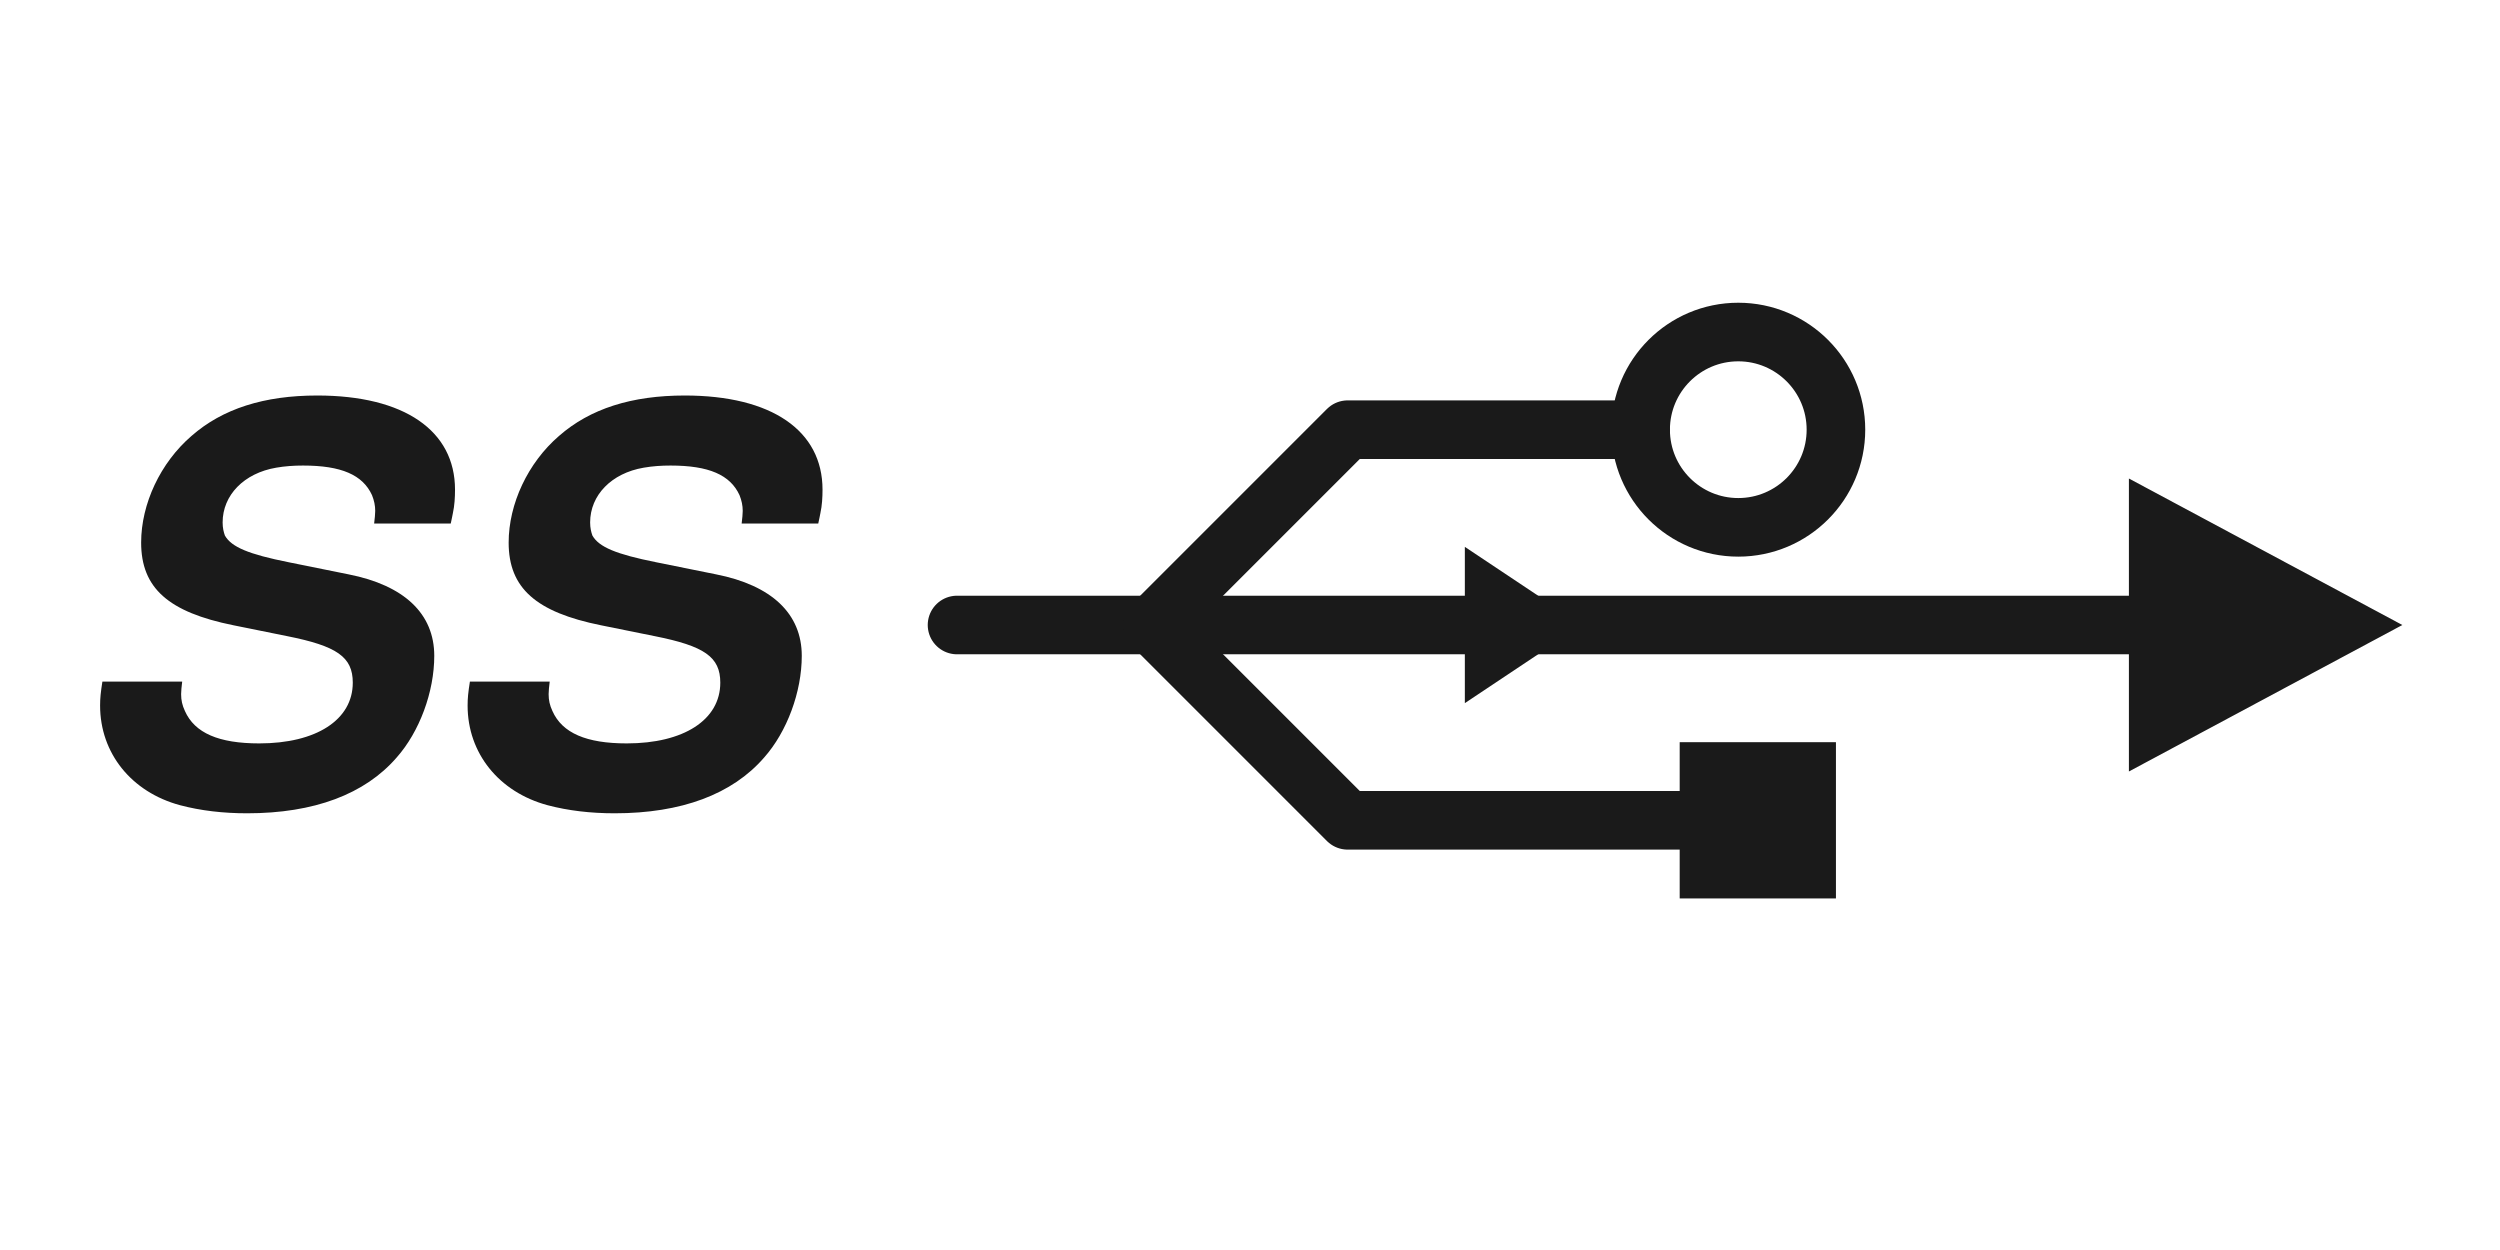
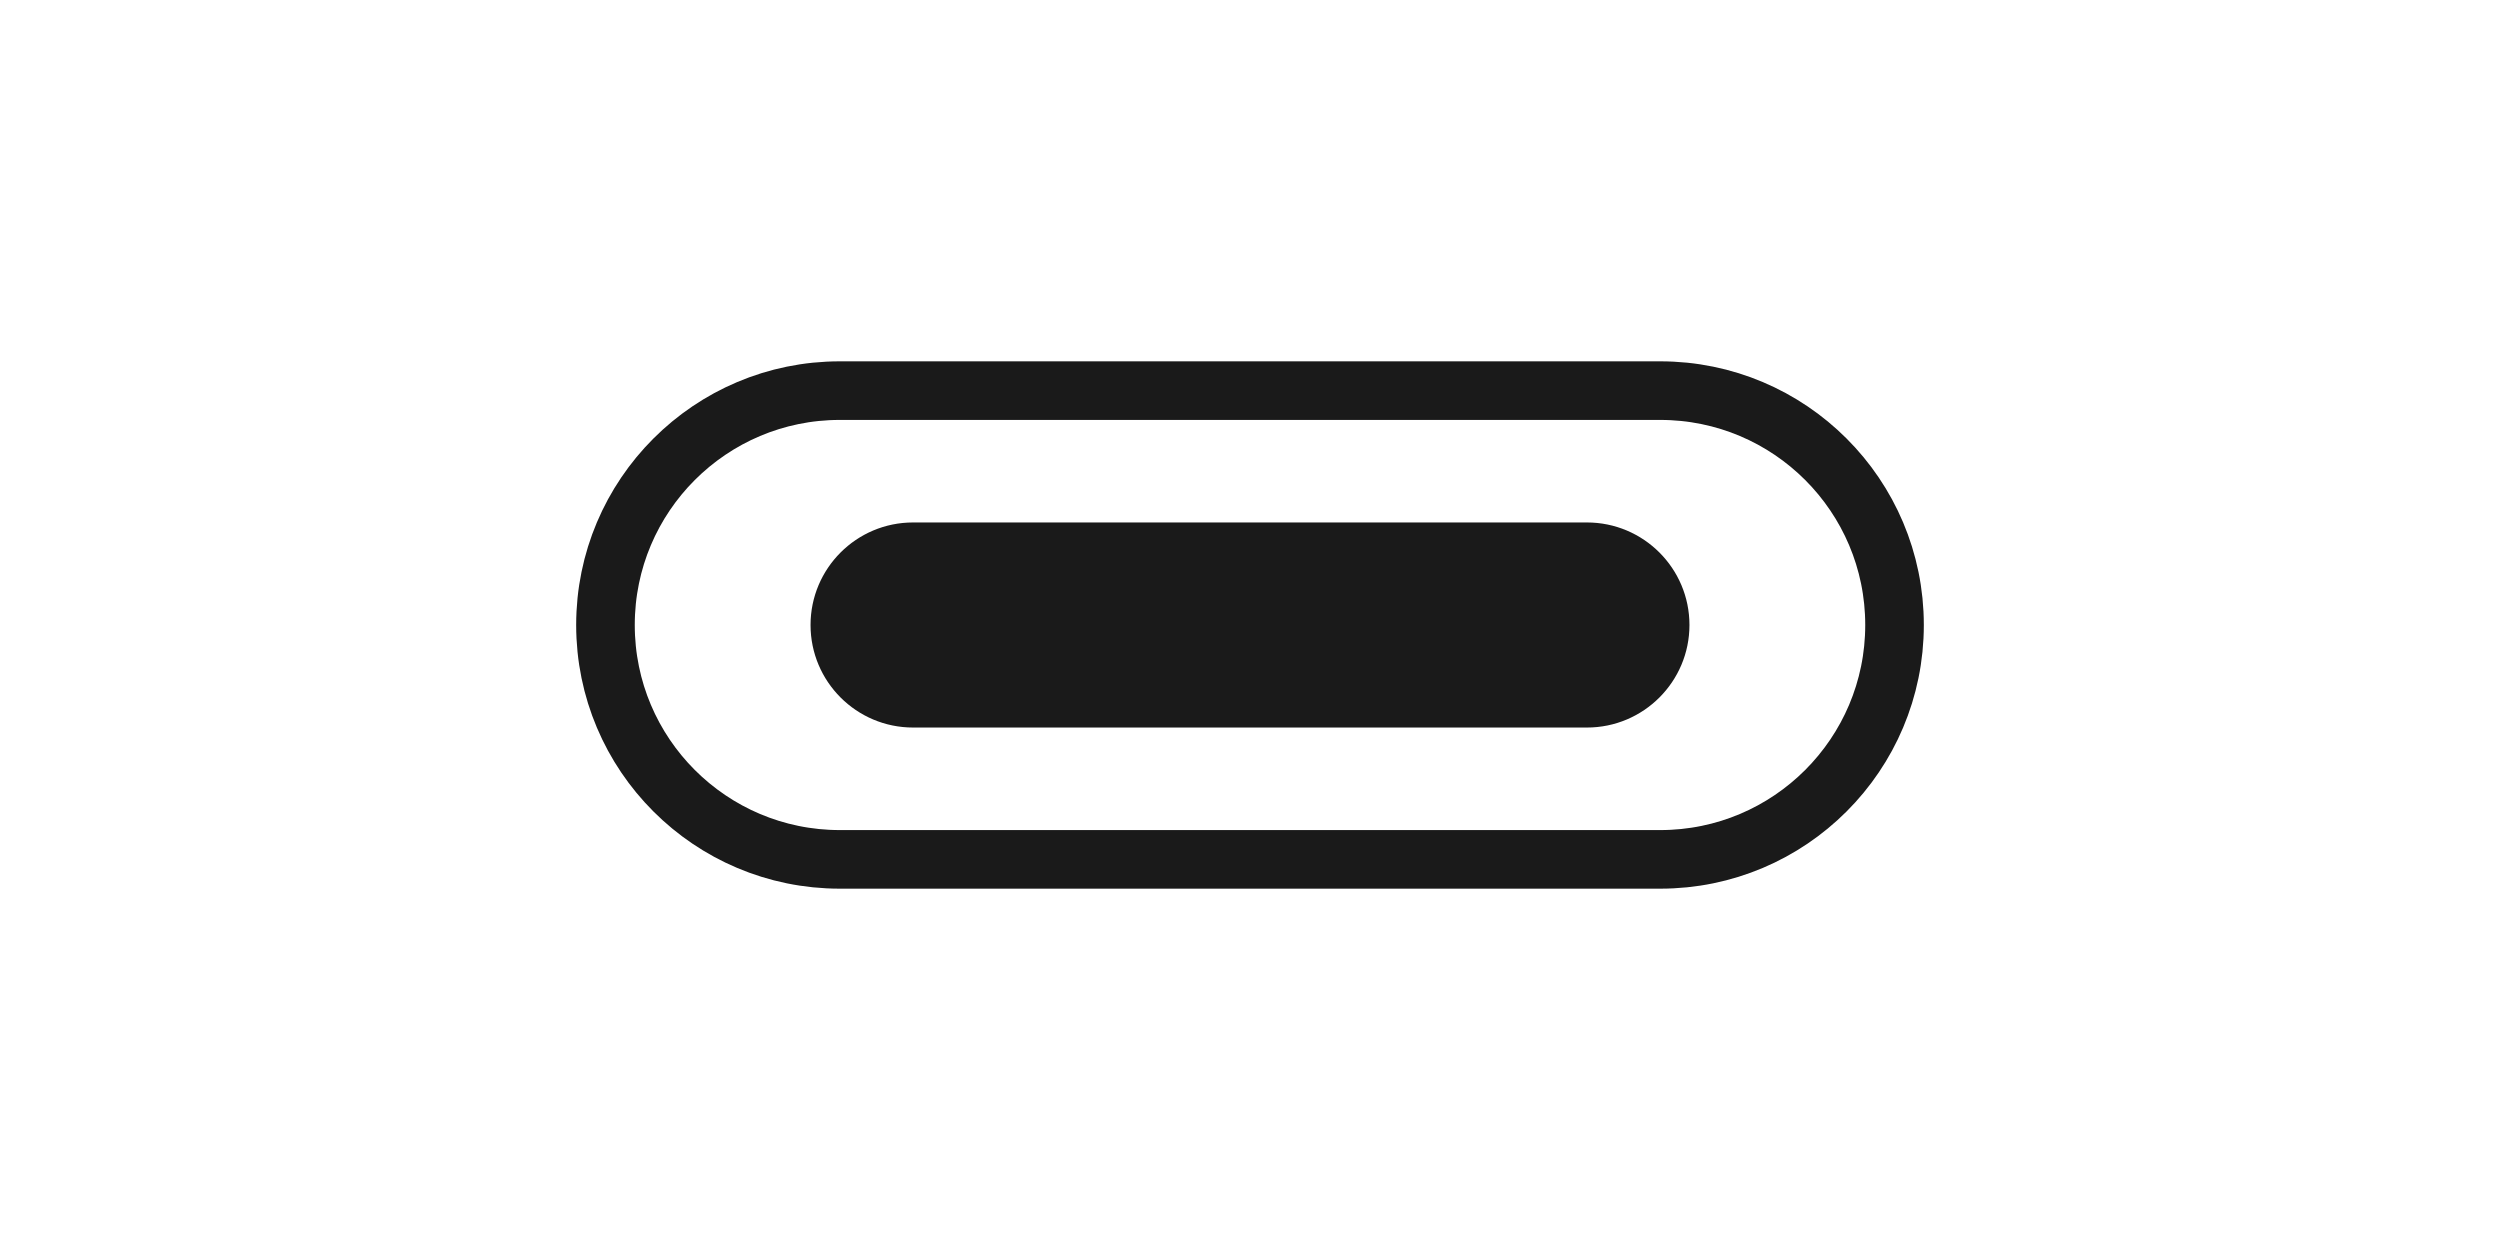
- <svg xmlns="http://www.w3.org/2000/svg" viewBox="0 0 256 128" role="img" aria-label="SuperSpeed USB-C data, video and power port">
-   <style>
-     .stroke { fill: none; stroke: #1a1a1a; stroke-width: 6; stroke-linecap: round; stroke-linejoin: round; }
-     .fill   { fill: #1a1a1a; }
-     .ss     { font: italic 700 56px ui-sans-serif, system-ui, -apple-system, "Segoe UI", Helvetica, Arial, sans-serif; fill: #1a1a1a; }
-   </style>
-   <text x="6" y="82" class="ss">SS</text>
-   <line x1="98" y1="64" x2="220" y2="64" class="stroke" />
-   <polygon class="fill" points="246,64 218,49 218,79" />
-   <polyline class="stroke" points="118,64 138,44 168,44" />
-   <circle cx="178" cy="44" r="10" class="stroke" />
-   <polyline class="stroke" points="118,64 138,84 174,84" />
-   <rect x="172" y="76" width="16" height="16" class="fill" />
-   <polygon class="fill" points="150,56 150,72 162,64" />
+ <svg xmlns="http://www.w3.org/2000/svg" viewBox="0 0 256 128" role="img" aria-label="USB-C port">
+   <g transform="translate(128,64) scale(1.5)">
+     <rect x="-44" y="-16" width="88" height="32" rx="16" ry="16" fill="none" stroke="#1a1a1a" stroke-width="4" stroke-linejoin="round" />
+     <rect x="-30" y="-7" width="60" height="14" rx="7" ry="7" fill="#1a1a1a" />
+   </g>
</svg>
